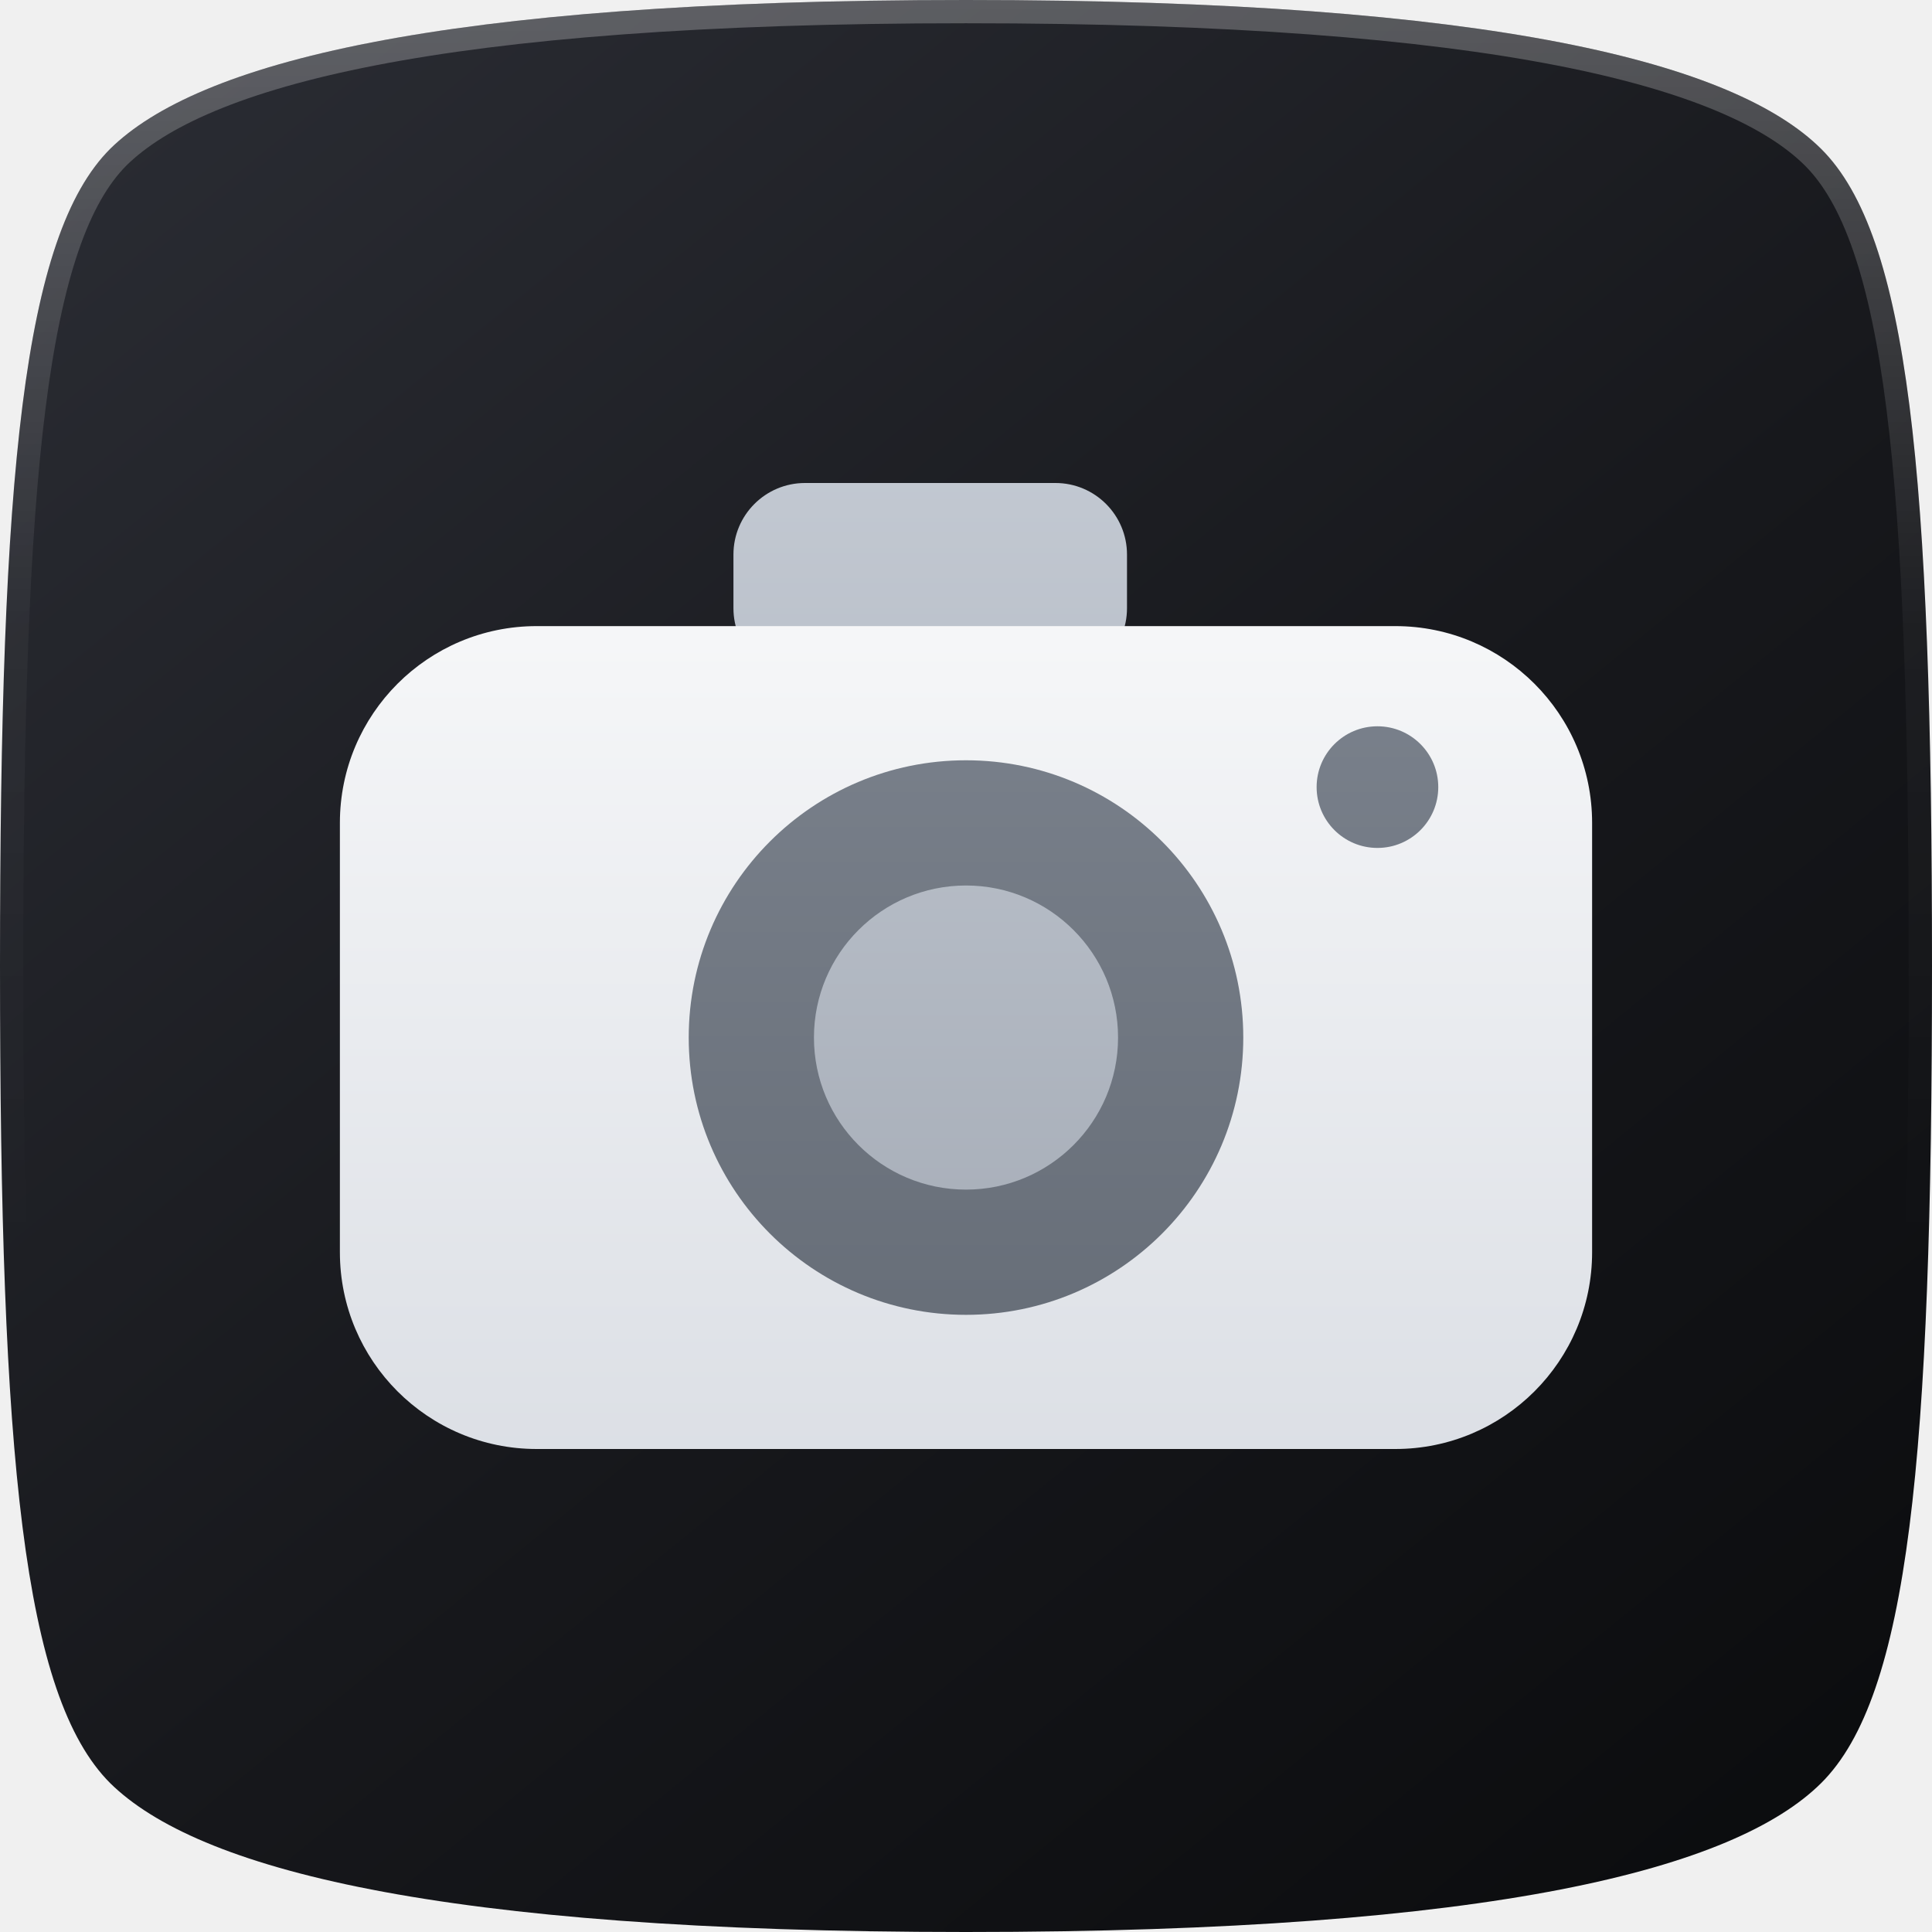
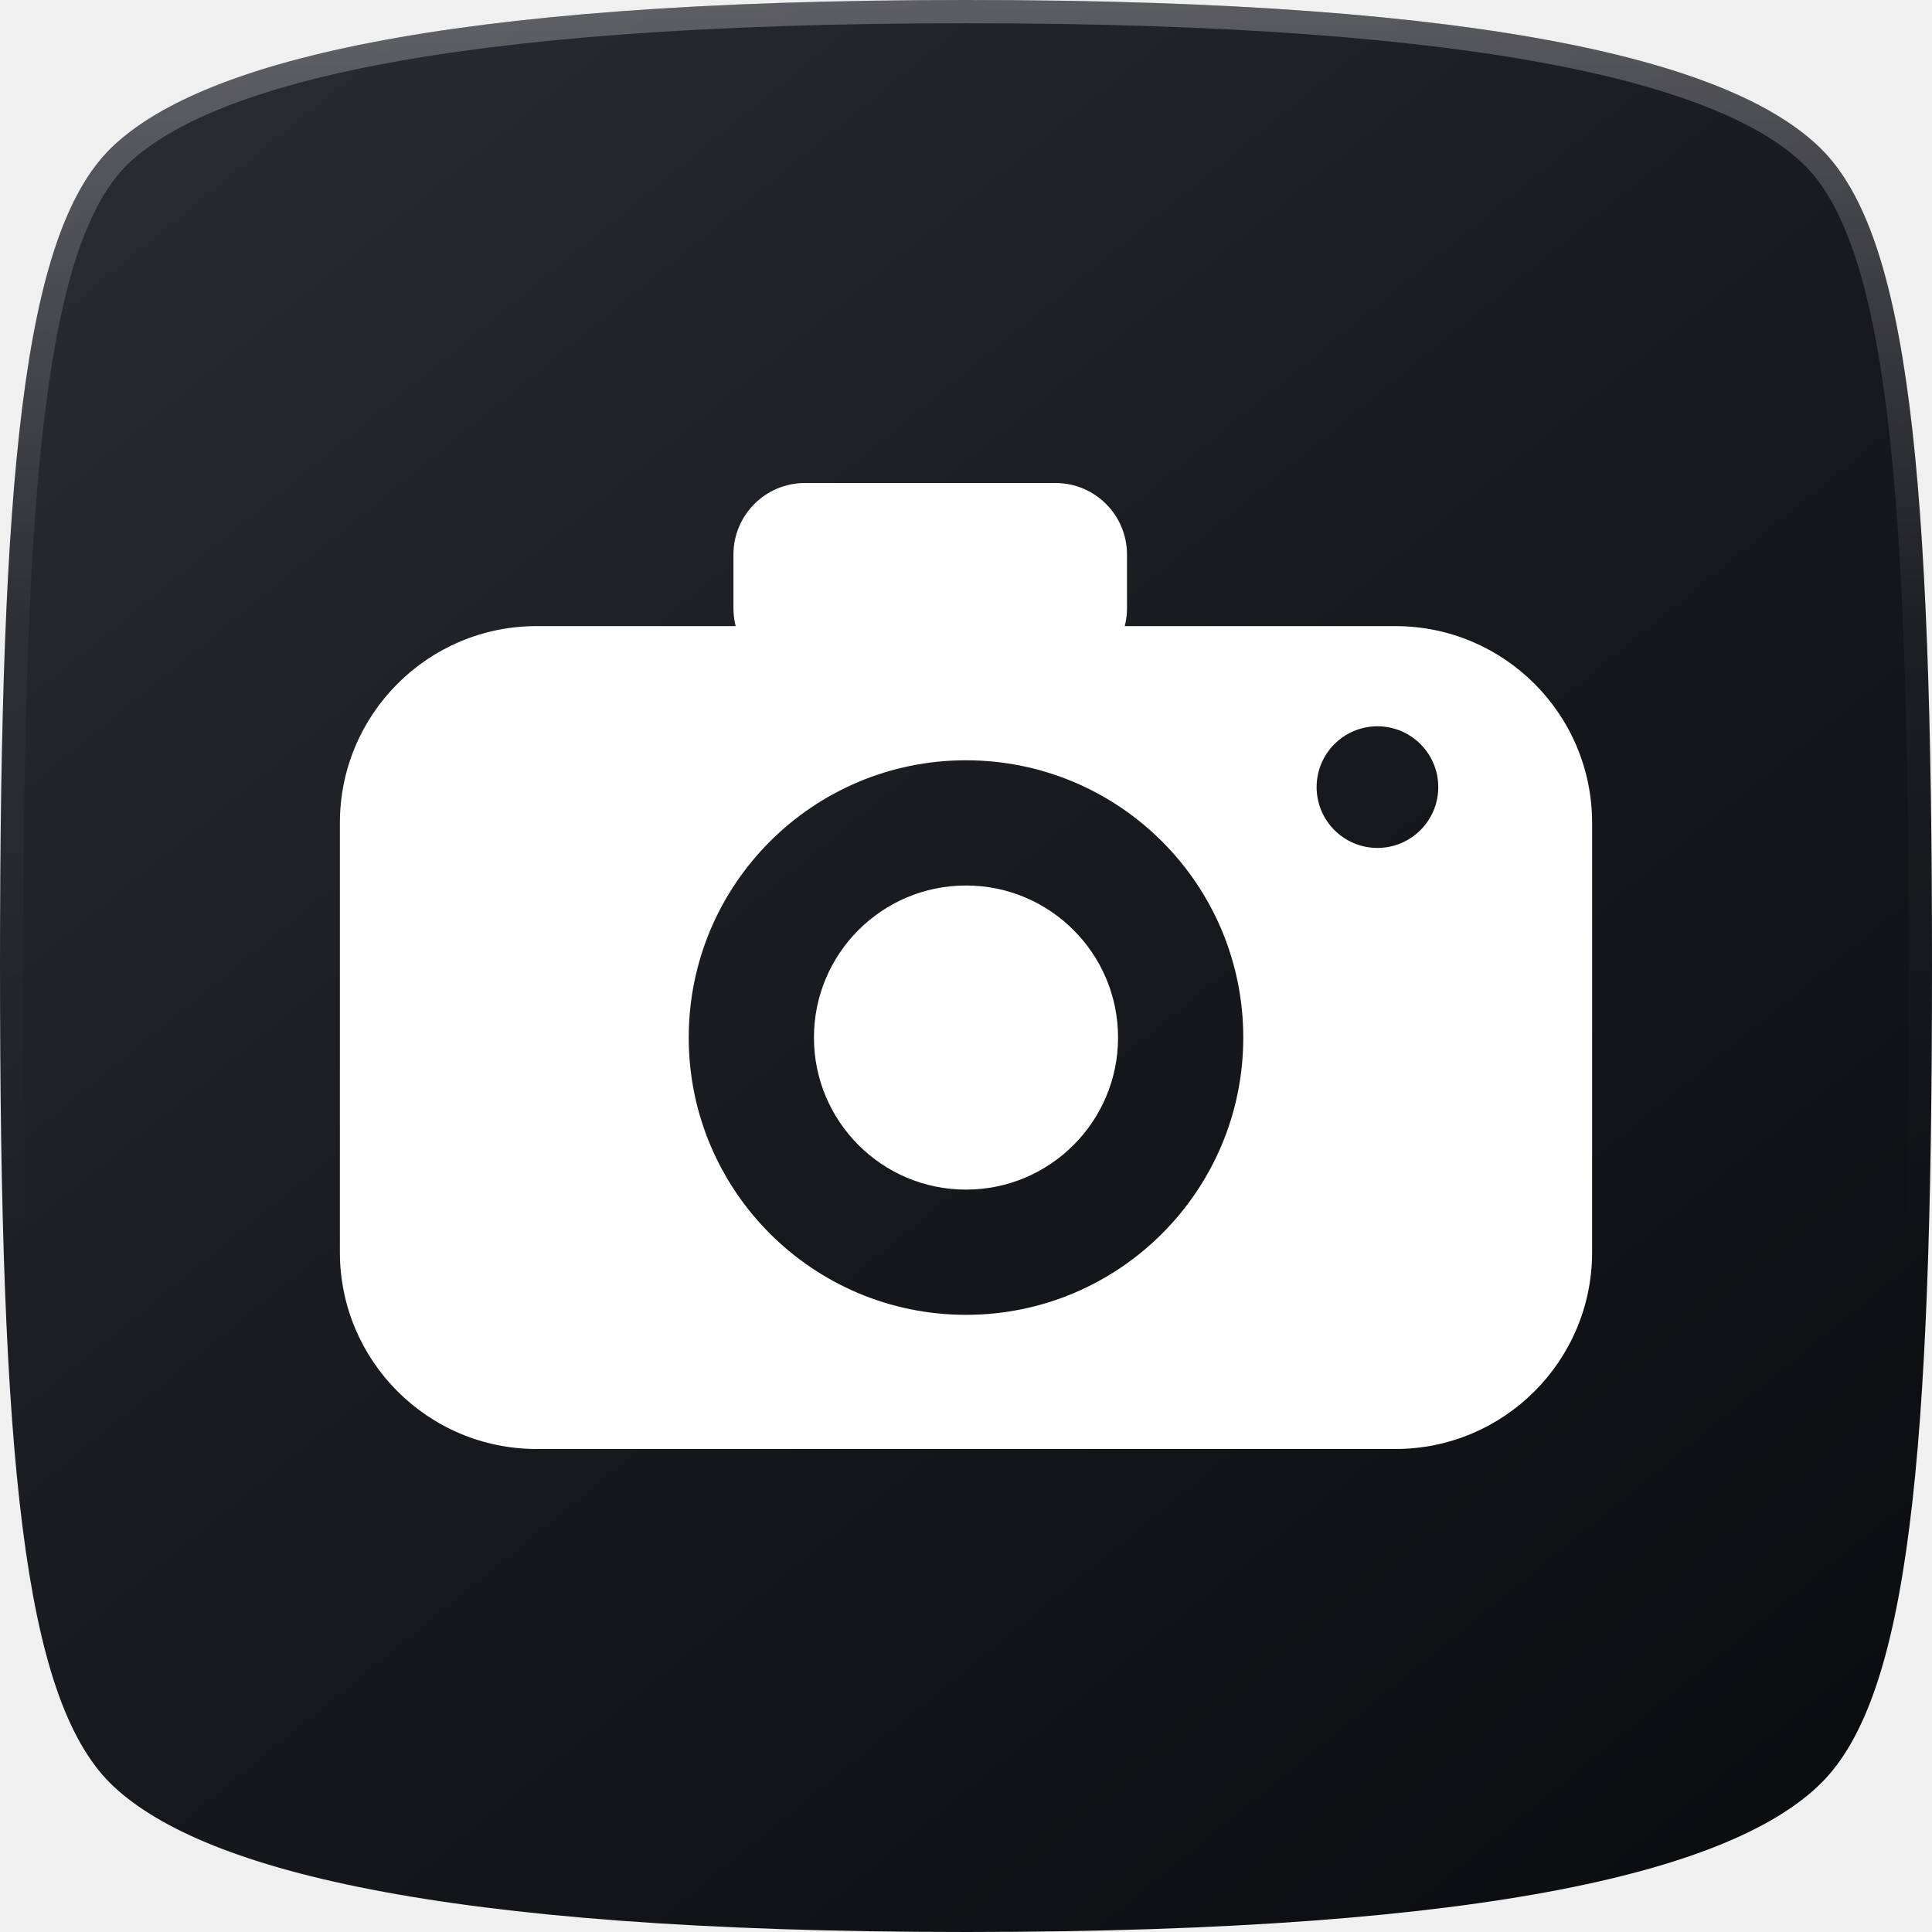
<svg xmlns="http://www.w3.org/2000/svg" viewBox="0 0 108 108" width="512" height="512">
  <defs>
    <clipPath id="sqc" clipPathUnits="objectBoundingBox">
      <path d="M.5,0 C.775,0 .898,.033 .943,.077 C.988,.122 1,.245 1,.5 C1,.755 .988,.878 .943,.923 C.898,.967 .775,1 .5,1 C.225,1 .102,.967 .057,.923 C.012,.878 0,.755 0,.5 C0,.245 .012,.122 .057,.077 C.102,.033 .225,0 .5,0 Z" />
    </clipPath>
    <path id="sqPath" d="M54,0 C83.7,0 97,3.56 101.8,8.32 C106.7,13.18 108,26.46 108,54 C108,81.54 106.7,94.82 101.8,99.68 C97,104.44 83.7,108 54,108 C24.3,108 11,104.44 6.16,99.68 C1.3,94.82 0,81.54 0,54 C0,26.46 1.3,13.18 6.16,8.32 C11,3.56 24.3,0 54,0 Z" />
    <linearGradient id="gTile1" gradientUnits="userSpaceOnUse" x1="10" y1="0" x2="98" y2="108">
      <stop offset="0" stop-color="#2A2C33" />
      <stop offset=".55" stop-color="#17181C" />
      <stop offset="1" stop-color="#0B0C0E" />
    </linearGradient>
    <linearGradient id="gEdge" gradientUnits="userSpaceOnUse" x1="54" y1="0" x2="54" y2="70">
      <stop offset="0" stop-color="#FFFFFF" stop-opacity=".26" />
      <stop offset=".5" stop-color="#FFFFFF" stop-opacity=".04" />
      <stop offset="1" stop-color="#FFFFFF" stop-opacity="0" />
    </linearGradient>
    <linearGradient id="gRed" gradientUnits="userSpaceOnUse" x1="24" y1="16" x2="88" y2="94">
      <stop offset="0" stop-color="#FF6178" />
      <stop offset=".5" stop-color="#E5334E" />
      <stop offset="1" stop-color="#A81232" />
    </linearGradient>
    <linearGradient id="gGlyph" gradientUnits="userSpaceOnUse" x1="54" y1="30" x2="54" y2="80">
      <stop offset="0" stop-color="#FFFFFF" />
      <stop offset="1" stop-color="#BFC4CC" />
    </linearGradient>
    <linearGradient id="gGlyphDim" gradientUnits="userSpaceOnUse" x1="54" y1="28" x2="54" y2="78">
      <stop offset="0" stop-color="#E2E6EB" />
      <stop offset="1" stop-color="#A9AFB9" />
    </linearGradient>
    <linearGradient id="gPpRed" x1="0" y1="0" x2="1" y2="1">
      <stop offset="0" stop-color="#FF6178" />
      <stop offset=".5" stop-color="#E5334E" />
      <stop offset="1" stop-color="#A81232" />
    </linearGradient>
    <linearGradient id="gPpWhite" x1="0" y1="0" x2="0" y2="1">
      <stop offset="0" stop-color="#FFFFFF" />
      <stop offset="1" stop-color="#BFC4CC" />
    </linearGradient>
    <radialGradient id="gemGreen" gradientUnits="userSpaceOnUse" cx="54" cy="100" r="48">
      <stop offset="0" stop-color="#12A150" stop-opacity="1" />
      <stop offset=".45" stop-color="#12A150" stop-opacity="1" />
      <stop offset="1" stop-color="#12A150" stop-opacity="0" />
    </radialGradient>
    <radialGradient id="gemYellow" gradientUnits="userSpaceOnUse" cx="6" cy="54" r="48">
      <stop offset="0" stop-color="#FFBB00" stop-opacity="1" />
      <stop offset=".45" stop-color="#FFBB00" stop-opacity="1" />
      <stop offset="1" stop-color="#FFBB00" stop-opacity="0" />
    </radialGradient>
    <radialGradient id="gemRed" gradientUnits="userSpaceOnUse" cx="54" cy="6" r="48">
      <stop offset="0" stop-color="#F0322A" stop-opacity="1" />
      <stop offset=".45" stop-color="#F0322A" stop-opacity="1" />
      <stop offset="1" stop-color="#F0322A" stop-opacity="0" />
    </radialGradient>
    <linearGradient id="orBase" gradientUnits="userSpaceOnUse" x1="8" y1="2" x2="100" y2="106">
      <stop offset="0" stop-color="#FFE93B" />
      <stop offset=".3" stop-color="#FFC400" />
      <stop offset=".64" stop-color="#FF8A00" />
      <stop offset="1" stop-color="#F0490A" />
    </linearGradient>
    <radialGradient id="orBloom" gradientUnits="userSpaceOnUse" cx="33" cy="28" r="56">
      <stop offset="0" stop-color="#FFF6B0" stop-opacity=".8" />
      <stop offset=".45" stop-color="#FFD84A" stop-opacity=".3" />
      <stop offset="1" stop-color="#FFD84A" stop-opacity="0" />
    </radialGradient>
    <linearGradient id="gS1" gradientUnits="userSpaceOnUse" x1="54" y1="18" x2="54" y2="92">
      <stop offset="0" stop-color="#FFFFFF" />
      <stop offset="1" stop-color="#D6DAE1" />
    </linearGradient>
    <linearGradient id="gS2" gradientUnits="userSpaceOnUse" x1="54" y1="18" x2="54" y2="92">
      <stop offset="0" stop-color="#C7CDD6" />
      <stop offset="1" stop-color="#9BA2AD" />
    </linearGradient>
    <linearGradient id="gS3" gradientUnits="userSpaceOnUse" x1="54" y1="18" x2="54" y2="92">
      <stop offset="0" stop-color="#848B96" />
      <stop offset="1" stop-color="#5E656F" />
    </linearGradient>
    <clipPath id="sqSelf" clipPathUnits="userSpaceOnUse">
      <use href="#sqPath" />
    </clipPath>
    <clipPath id="holder" clipPathUnits="userSpaceOnUse">
      <rect x="18" y="28" width="72" height="56" rx="9" />
    </clipPath>
    <linearGradient id="gHold" x1="0" y1="0" x2="1" y2="1">
      <stop offset="0" stop-color="#A81433" />
      <stop offset="1" stop-color="#67091E" />
    </linearGradient>
    <linearGradient id="gFlap" x1="0" y1="0" x2="0" y2="1">
      <stop offset="0" stop-color="#FFF1F4" />
      <stop offset="1" stop-color="#F8C9D5" />
    </linearGradient>
    <linearGradient id="gW1" x1="0" y1="0" x2="0" y2="1">
      <stop offset="0" stop-color="#FFFFFF" />
      <stop offset="1" stop-color="#EDEFF3" />
    </linearGradient>
    <linearGradient id="gW2" x1="0" y1="0" x2="0" y2="1">
      <stop offset="0" stop-color="#B2BAC5" />
      <stop offset="1" stop-color="#8F98A4" />
    </linearGradient>
    <linearGradient id="gPpOver" x1="0" y1="0" x2="0" y2="1">
      <stop offset="0" stop-color="#FEDCE3" />
      <stop offset="1" stop-color="#F0A6B5" />
    </linearGradient>
    <clipPath id="ppFront" clipPathUnits="userSpaceOnUse">
      <path transform="translate(13,12)" d="M0 0 L23 0 A15 15 0 0 1 23 30 L13 30 L13 50 L0 50 Z" />
    </clipPath>
    <clipPath id="cutA" clipPathUnits="userSpaceOnUse">
      <polygon points="144.5,-47.1 -34.5,155.1 115.7,288.1 294.7,85.9" />
    </clipPath>
    <clipPath id="cutB" clipPathUnits="userSpaceOnUse">
      <polygon points="144.5,-47.1 -34.5,155.1 -184.7,22.1 -5.7,-180.1" />
    </clipPath>
    <clipPath id="sqUser" clipPathUnits="userSpaceOnUse">
      <use href="#sqPath" />
    </clipPath>
  </defs>
  <g clip-path="url(#sqUser)">
    <rect width="108" height="108" fill="url(#gTile1)" />
-     <rect x="41" y="27" width="22" height="11" rx="4" fill="url(#gS2)" />
-     <rect x="19" y="35" width="70" height="46" rx="11" fill="url(#gS1)" />
-     <circle cx="54" cy="58" r="15.5" fill="url(#gS3)" />
-     <circle cx="54" cy="58" r="8.5" fill="url(#gS2)" />
-     <circle cx="77" cy="44" r="3.4" fill="url(#gS3)" />
+     <rect x="41" y="27" width="22" height="11" rx="4" fill="#FFFFFF" />
+     <rect x="19" y="35" width="70" height="46" rx="11" fill="#FFFFFF" />
+     <circle cx="54" cy="58" r="15.5" fill="url(#gTile1)" />
+     <circle cx="54" cy="58" r="8.5" fill="#FFFFFF" />
+     <circle cx="77" cy="44" r="3.4" fill="url(#gTile1)" />
    <use href="#sqPath" fill="none" stroke="url(#gEdge)" stroke-width="2.6" />
  </g>
</svg>
